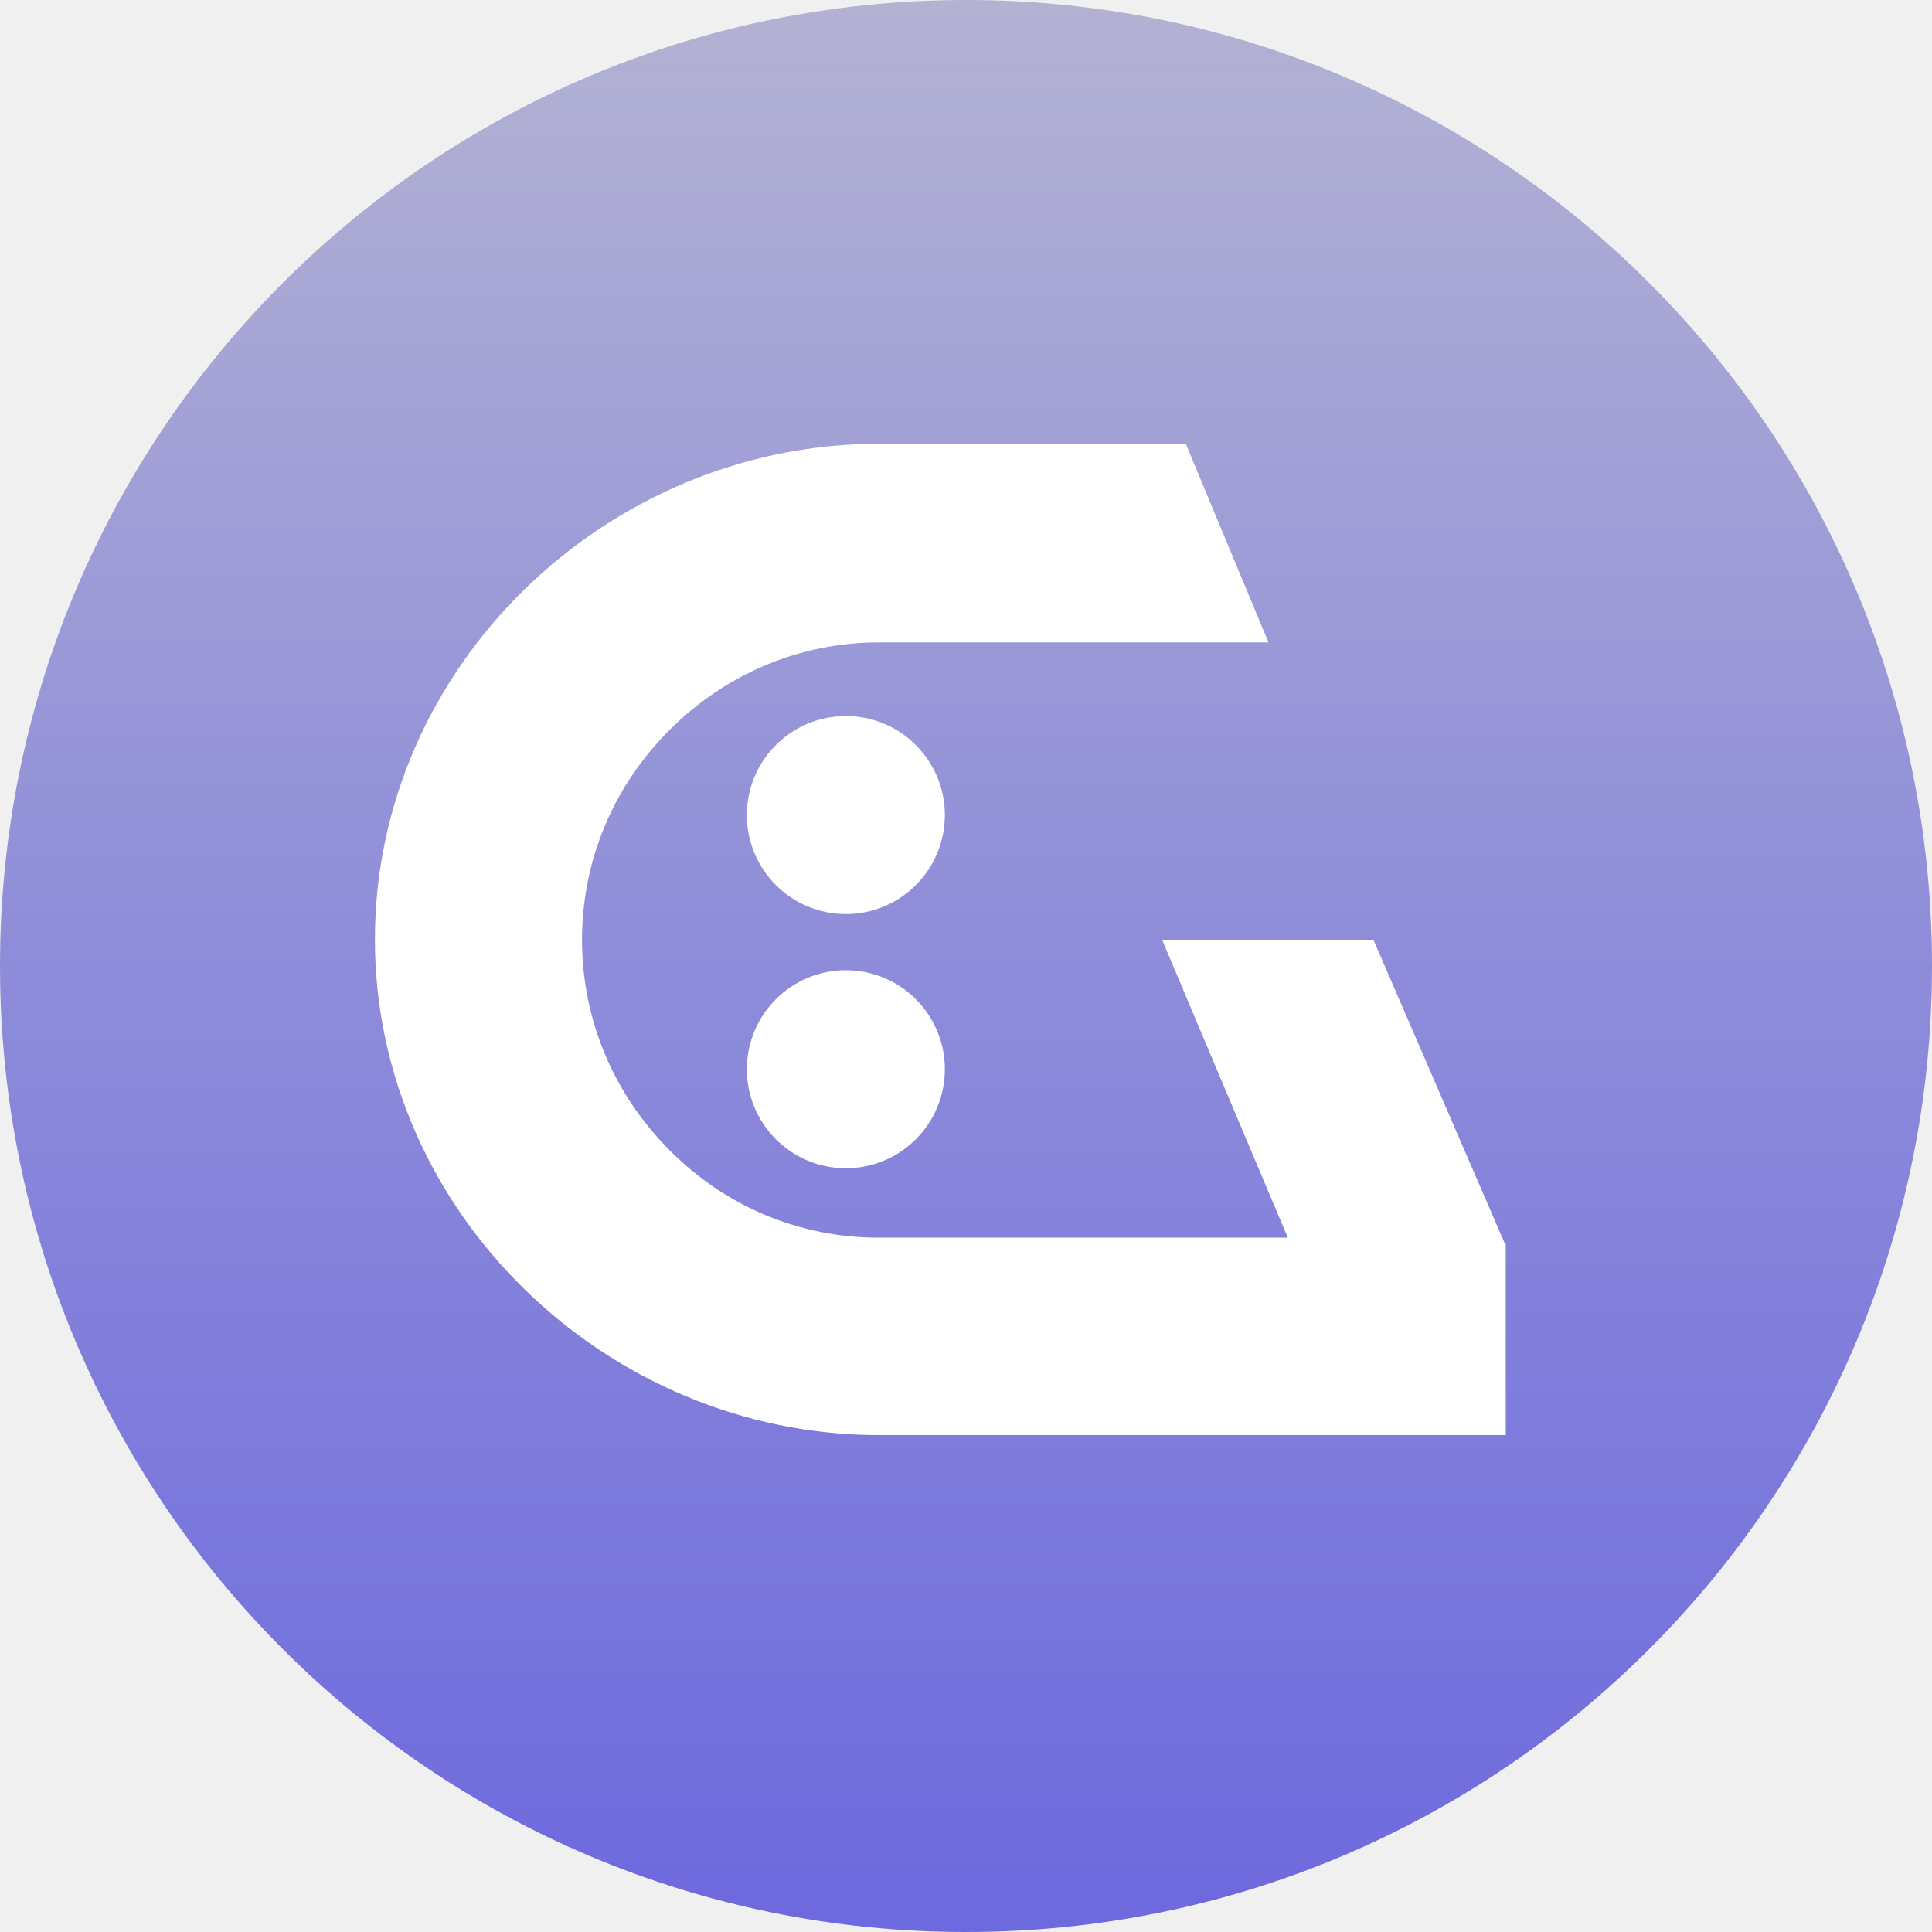
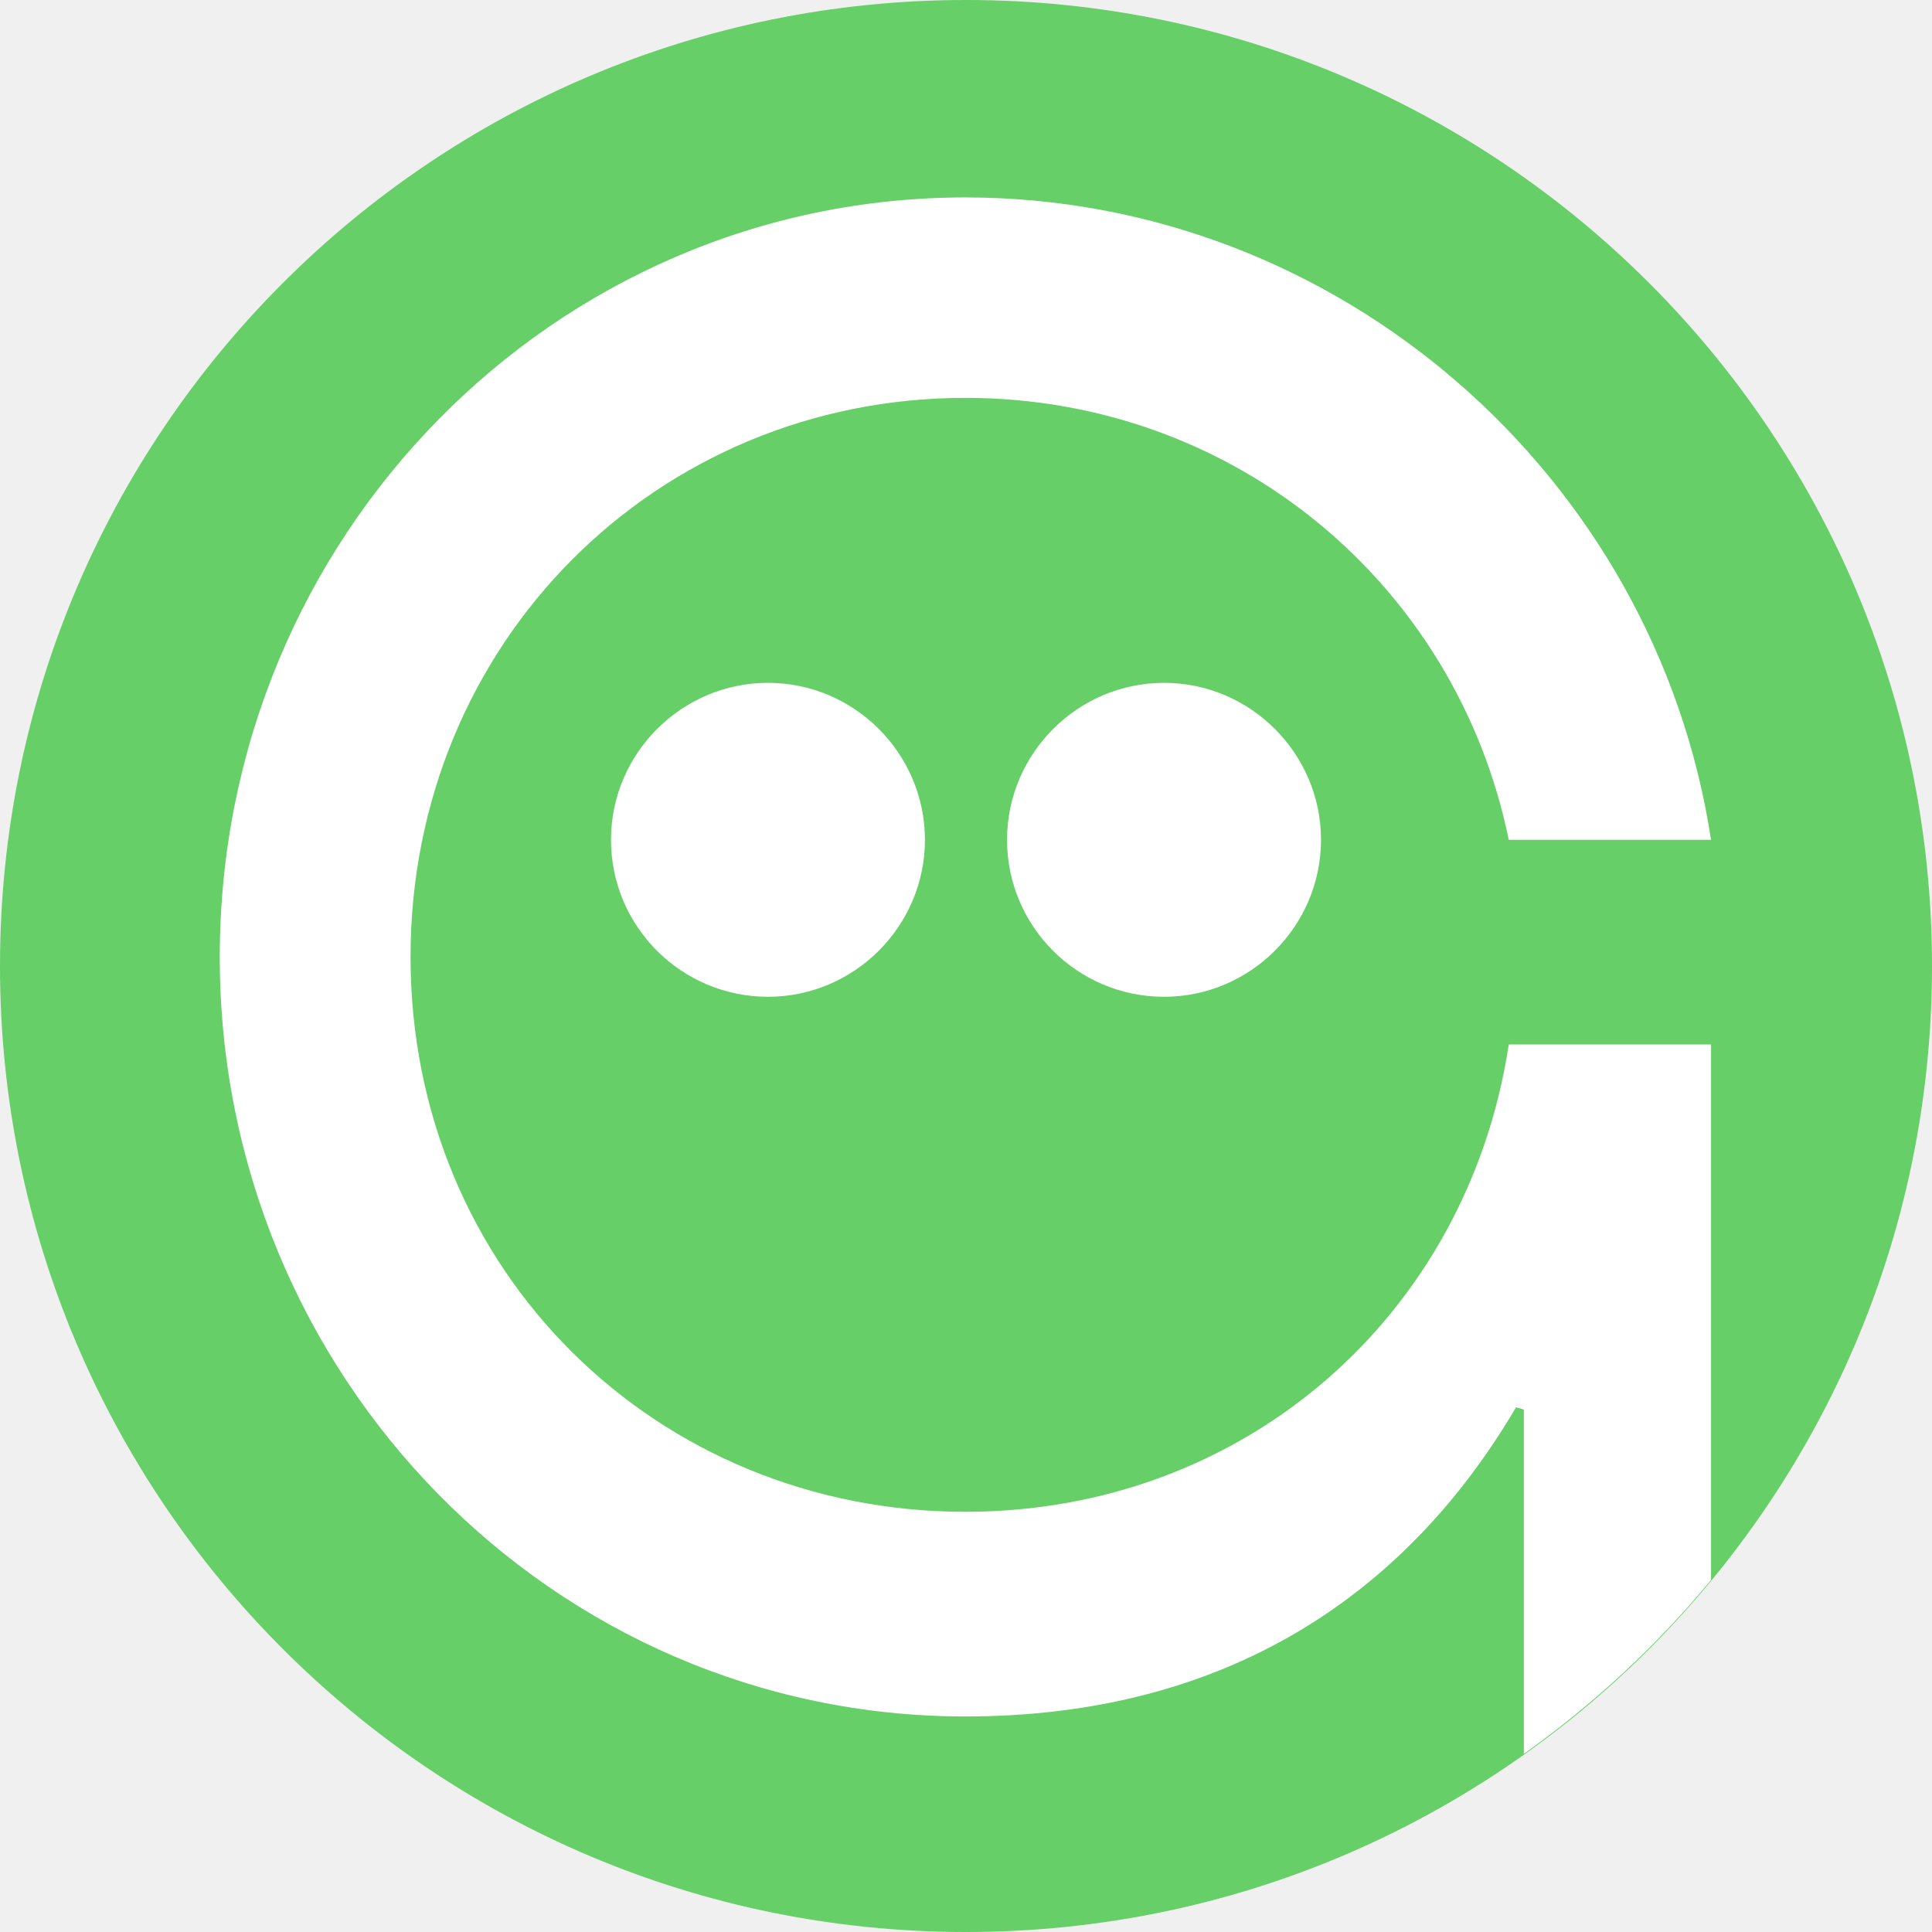
<svg xmlns="http://www.w3.org/2000/svg" width="32" height="32" viewBox="0 0 32 32" fill="none">
-   <g clip-path="url(#clip0_292_229)">
-     <path d="M16 0C24.84 0 32 7.16 32 16C32 24.84 24.84 32 16 32C7.16 32 0 24.84 0 16C0 7.16 7.16 0 16 0Z" fill="url(#paint0_linear_292_229)" />
-     <path fill-rule="evenodd" clip-rule="evenodd" d="M24.93 20.61L22.75 15.57H19.25L21.33 20.5H14.56C13.25 20.5 12.02 19.99 11.09 19.05C10.16 18.12 9.64 16.88 9.64 15.57C9.64 14.26 10.15 13.03 11.09 12.09C12.02 11.16 13.25 10.64 14.56 10.64H21.01L19.64 7.35H14.56C10.04 7.35 6.21 11.04 6.21 15.56C6.21 20.08 10.05 23.77 14.56 23.77H24.94V20.6L24.93 20.61Z" fill="white" />
-     <path fill-rule="evenodd" clip-rule="evenodd" d="M14.01 11.86C13.1 11.86 12.37 12.6 12.37 13.5C12.37 14.4 13.1 15.14 14.01 15.14C14.92 15.14 15.65 14.4 15.65 13.5C15.65 12.6 14.92 11.86 14.01 11.86Z" fill="white" />
-     <path fill-rule="evenodd" clip-rule="evenodd" d="M14.01 16.07C13.1 16.07 12.37 16.81 12.37 17.71C12.37 18.61 13.1 19.35 14.01 19.35C14.92 19.35 15.65 18.61 15.65 17.71C15.65 16.81 14.92 16.07 14.01 16.07Z" fill="white" />
-   </g>
-   <defs>
-     <linearGradient id="paint0_linear_292_229" x1="15.99" y1="0" x2="15.99" y2="32" gradientUnits="userSpaceOnUse">
-       <stop stop-color="#B3B2D3" />
-       <stop offset="0.53" stop-color="#8C8ADA" />
-       <stop offset="1" stop-color="#6D69DE" />
-     </linearGradient>
-     <clipPath id="clip0_292_229">
-       <rect width="32" height="32" fill="white" />
-     </clipPath>
-   </defs>
+   <path d="M16 32C24.837 32 32 24.837 32 16C32 7.163 24.837 0 16 0C7.163 0 0 7.163 0 16C0 24.837 7.163 32 16 32Z" fill="#66CF67" />
+   <path d="M10.12 13.91C10.12 15.35 11.29 16.51 12.72 16.51C14.15 16.51 15.32 15.34 15.32 13.91C15.32 12.48 14.15 11.31 12.72 11.31C11.29 11.31 10.12 12.48 10.12 13.91ZM16.68 13.91C16.68 15.35 17.85 16.51 19.28 16.51C20.71 16.51 21.88 15.34 21.88 13.91C21.88 12.48 20.71 11.31 19.28 11.31C17.85 11.31 16.68 12.48 16.68 13.91Z" fill="white" />
+   <path d="M28.34 26.18V17.3H24.99C24.31 21.78 20.62 25.04 15.99 25.04C10.88 25.04 6.8 21.06 6.8 15.85C6.8 10.64 10.88 6.59 15.99 6.59C20.44 6.59 24.12 9.67 24.99 13.91H28.34C27.42 7.88 22.17 3.27 15.99 3.27C9.17 3.27 3.64 8.9 3.64 15.85C3.64 22.8 9.17 28.43 15.99 28.43C20.28 28.43 23.27 26.44 25.11 23.31C25.15 23.32 25.2 23.33 25.24 23.35V29.05C26.39 28.23 27.44 27.26 28.34 26.17V26.18Z" fill="white" />
</svg>
